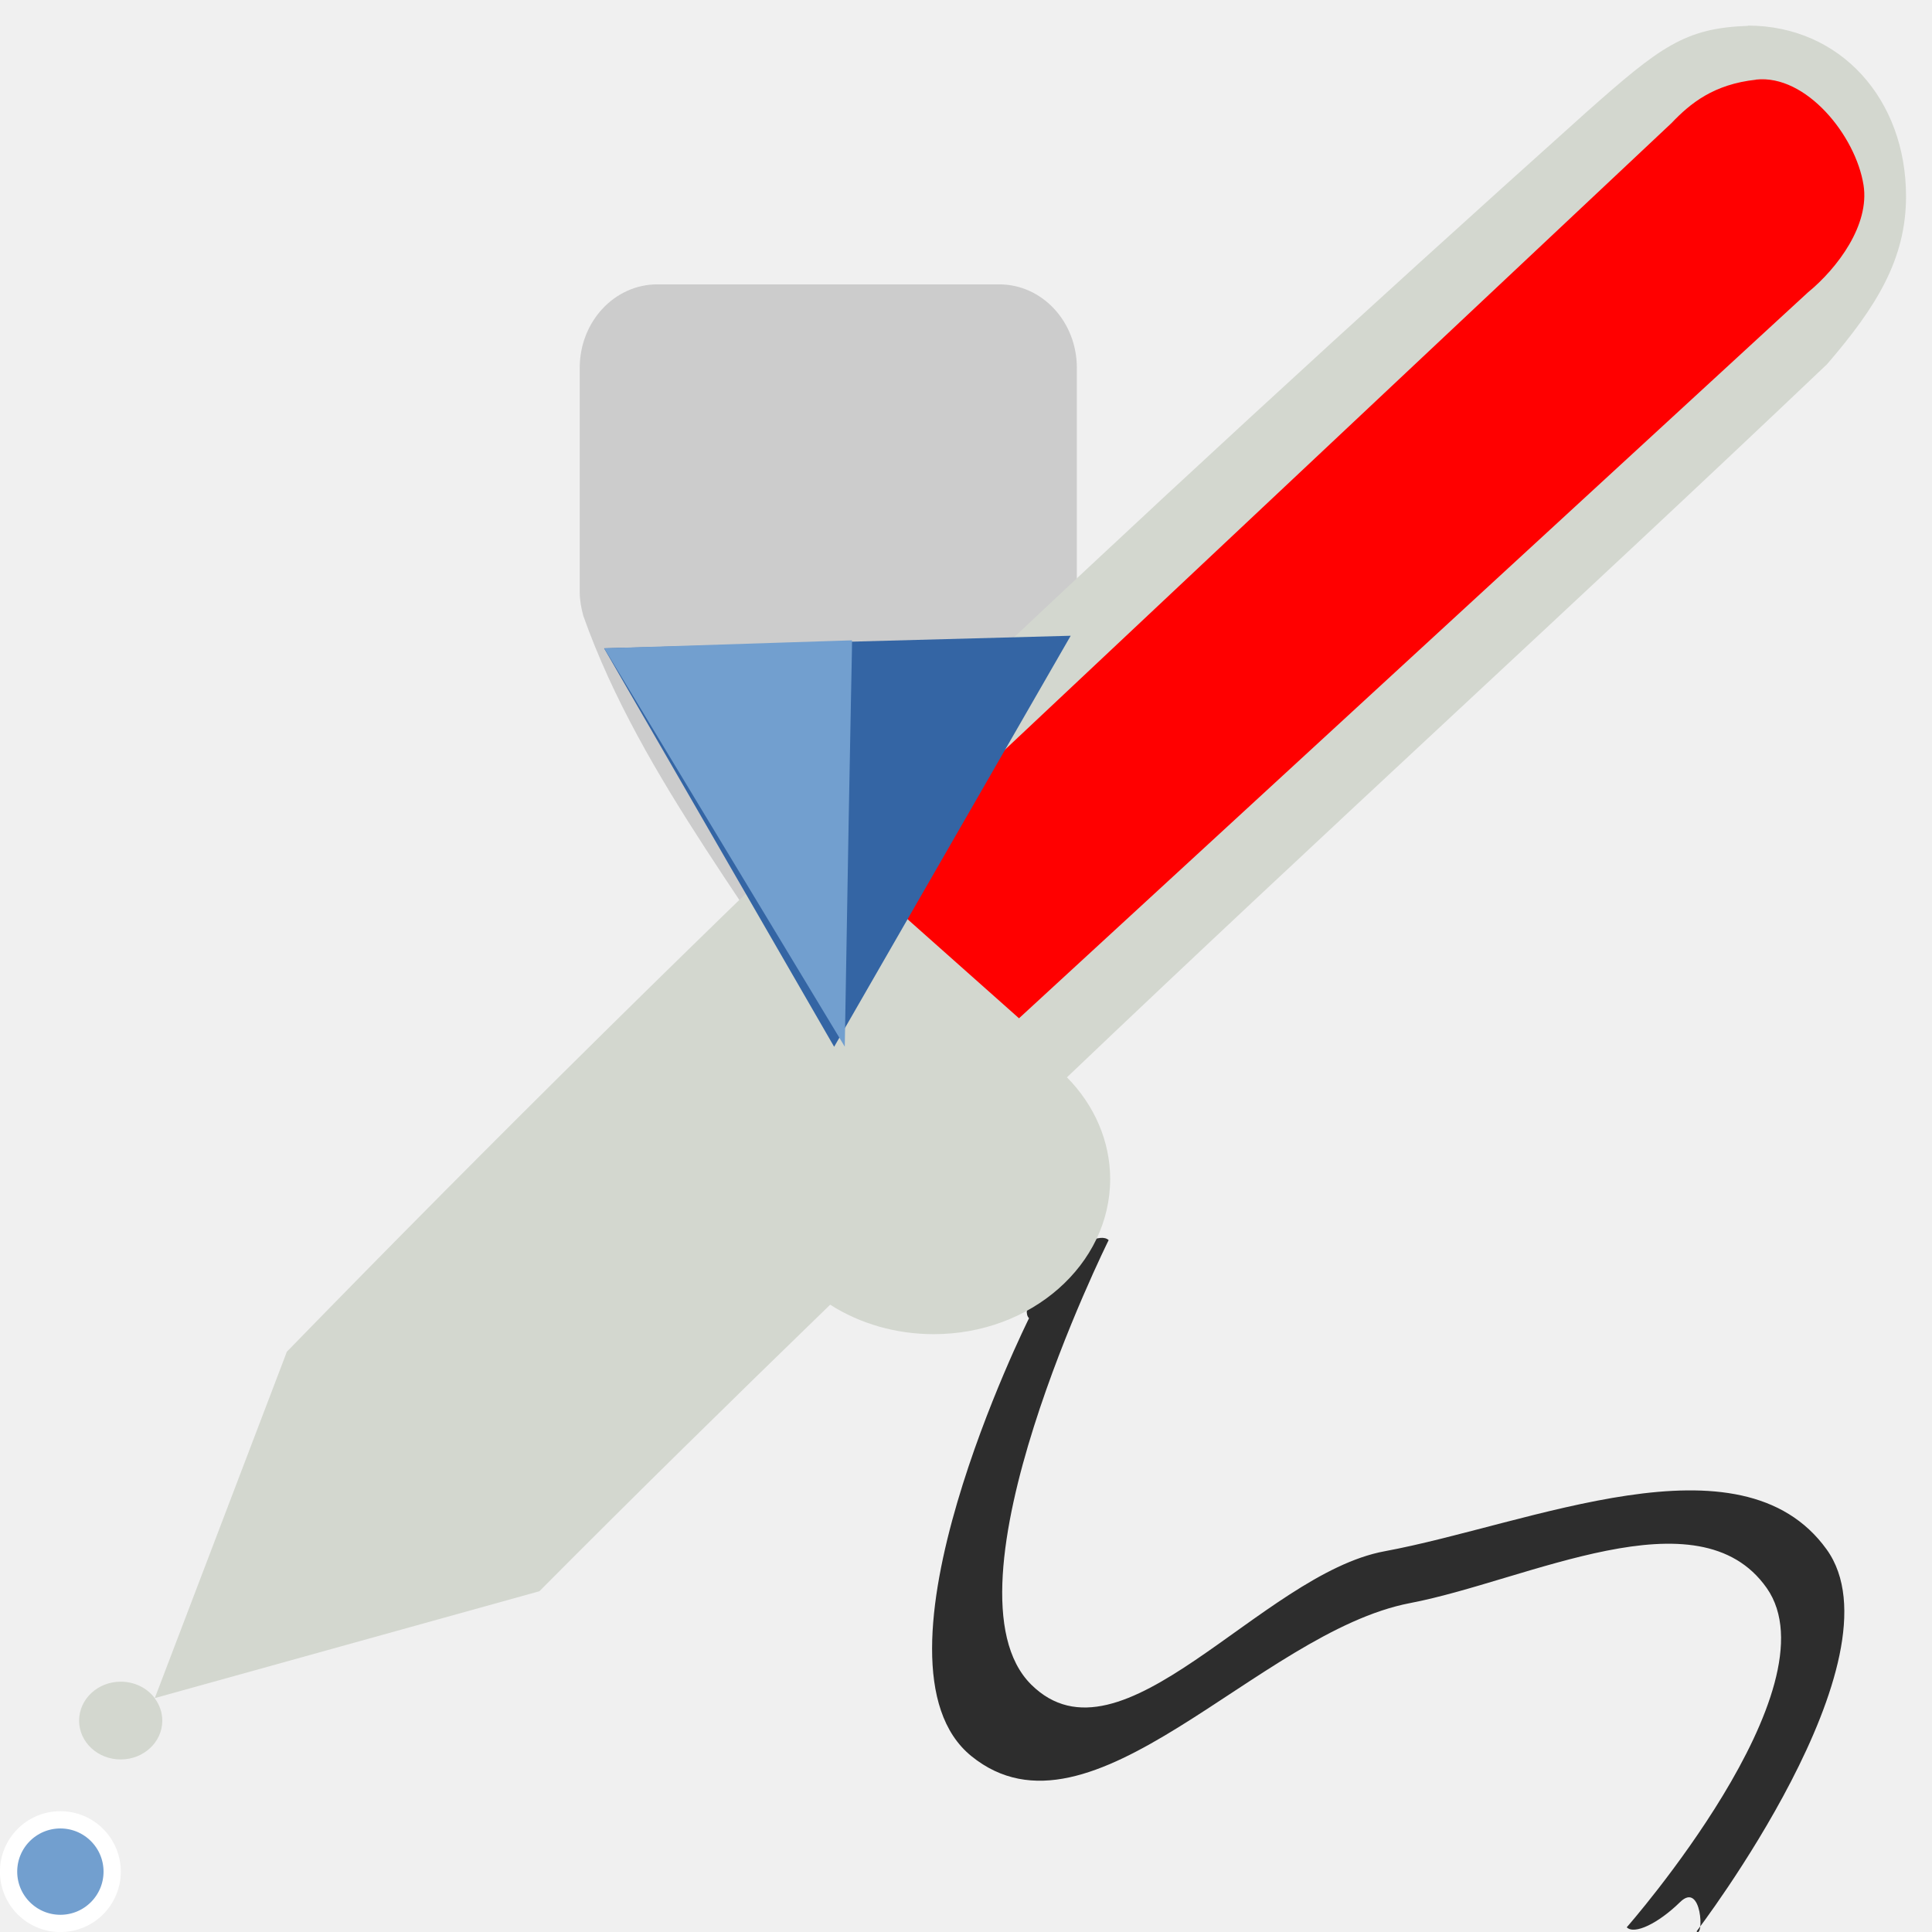
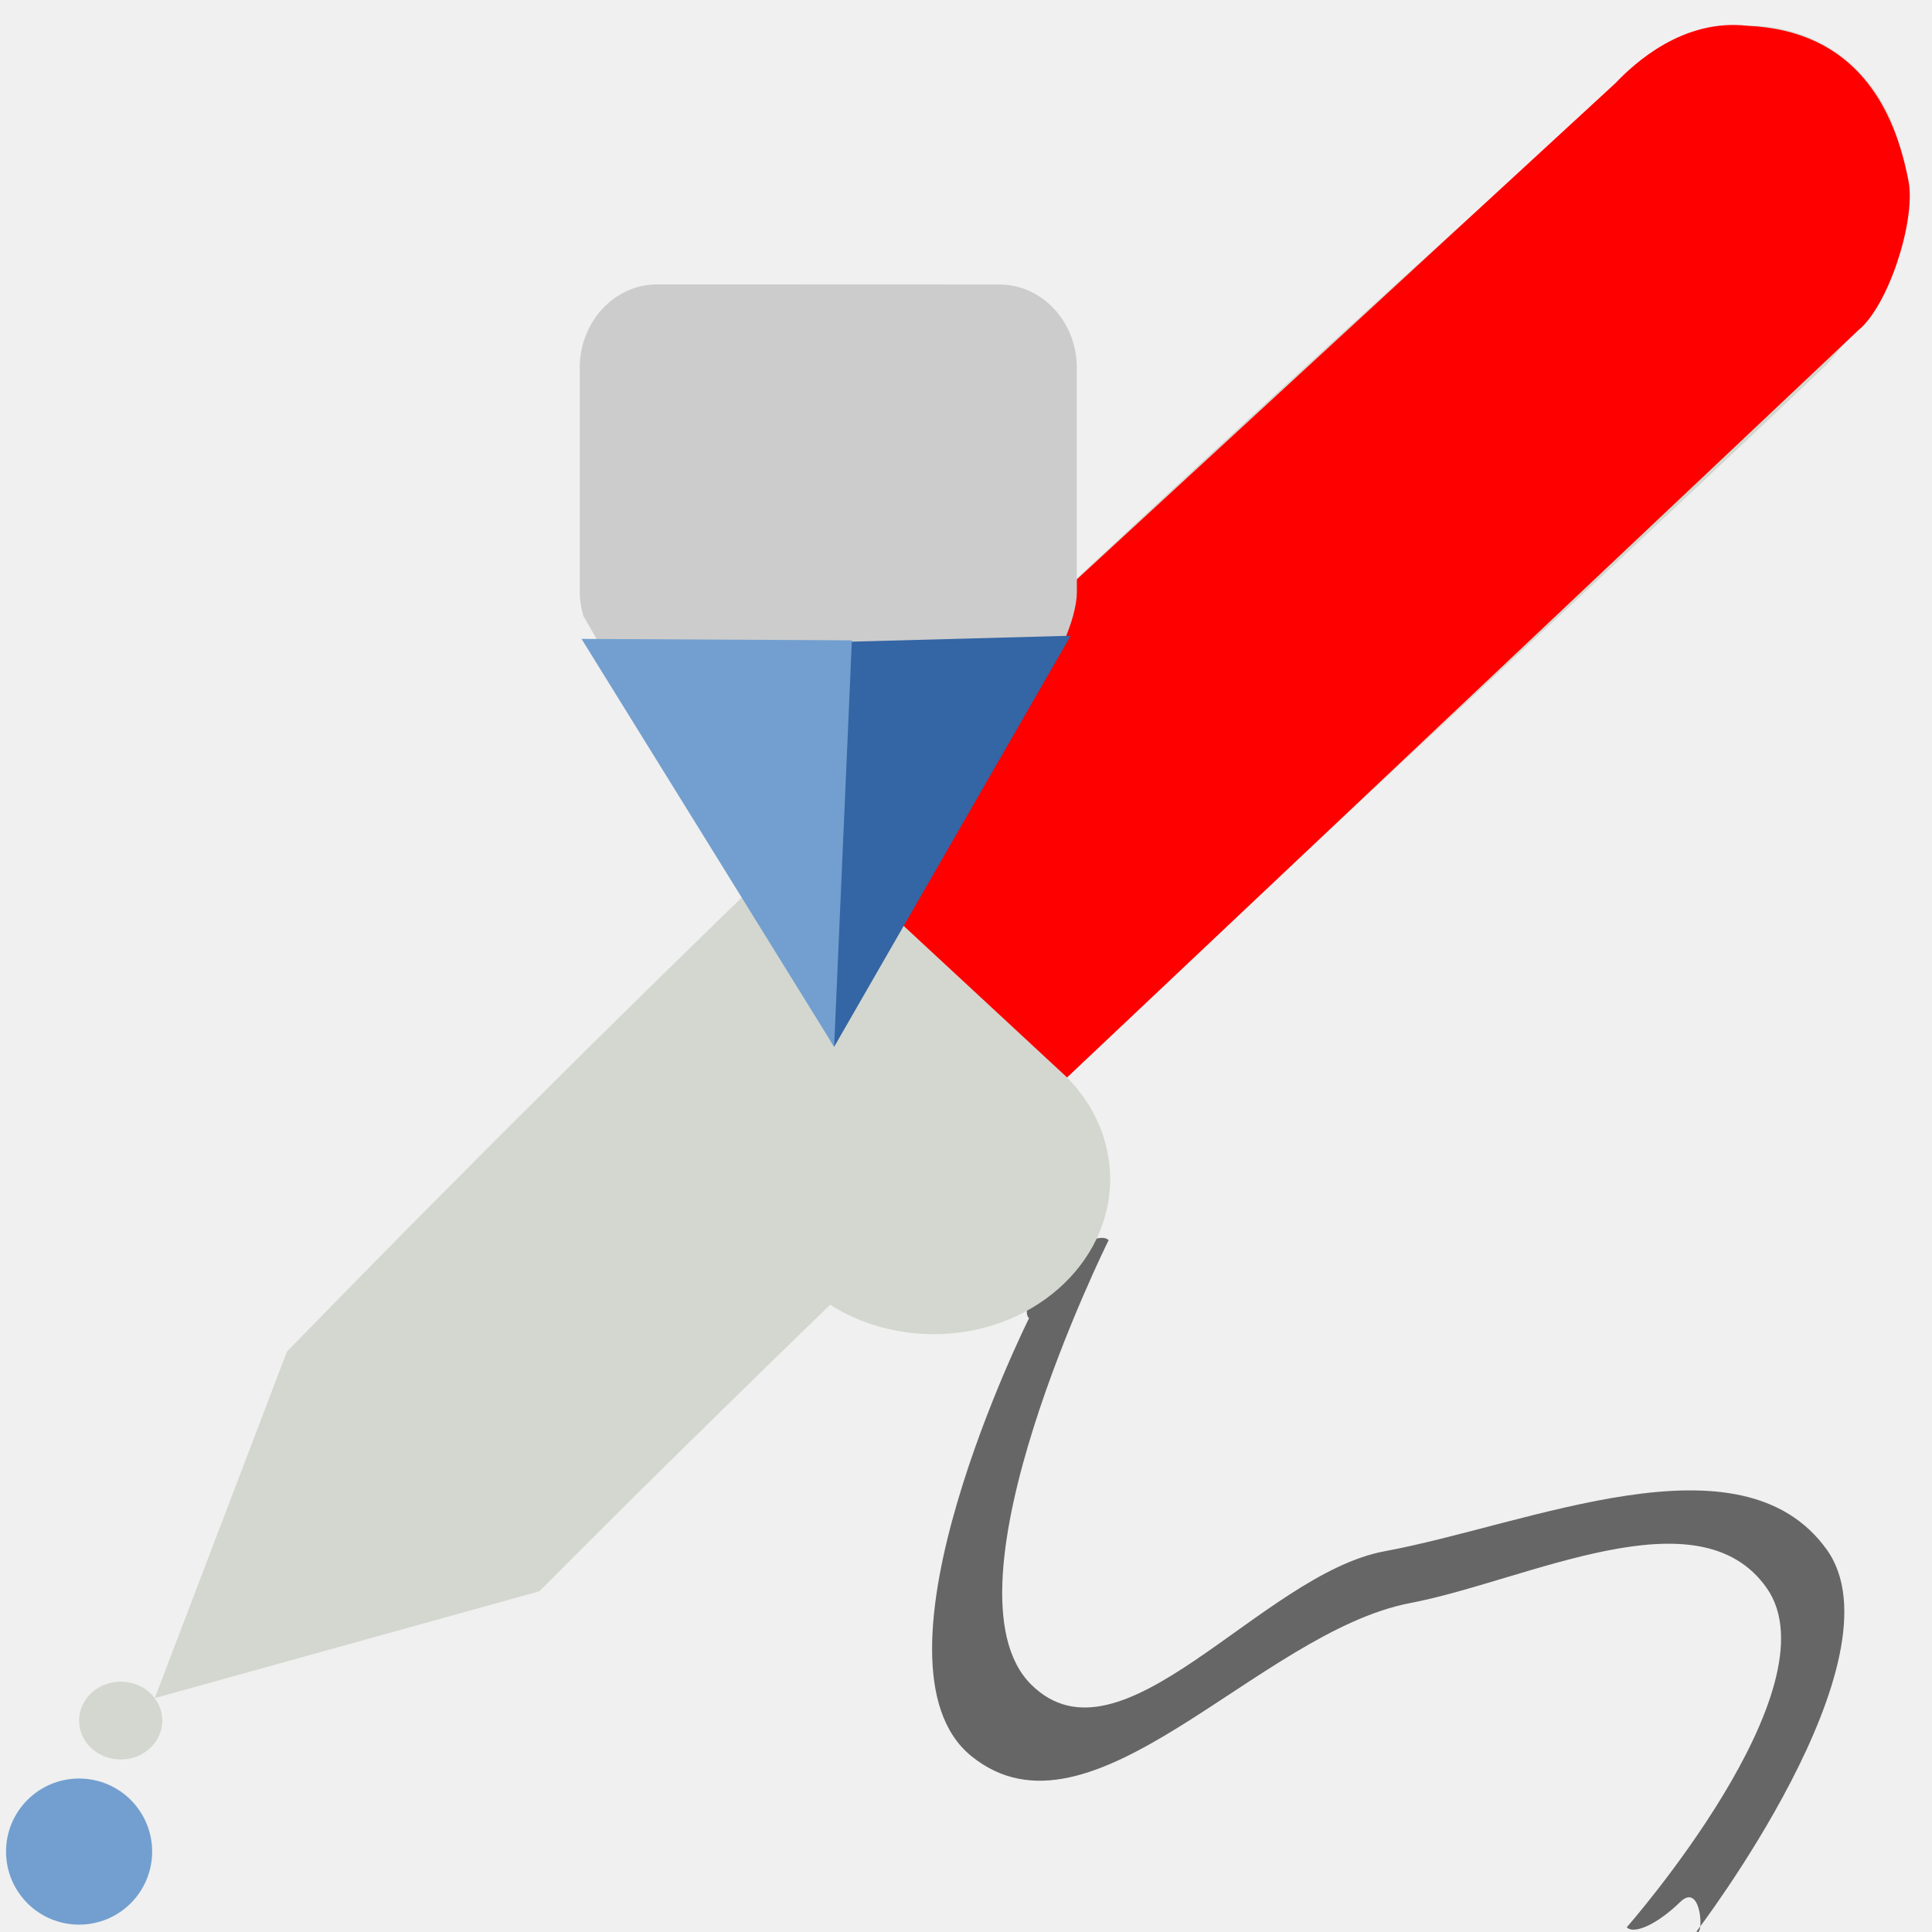
<svg xmlns="http://www.w3.org/2000/svg" xmlns:xlink="http://www.w3.org/1999/xlink" id="svg11300" width="16" height="16" version="1.0" viewBox="0 0 16 16">
  <defs id="defs3">
    <linearGradient id="linearGradient4254">
      <stop id="stop4250" style="stop-color:#d3d7cf" offset="0" />
      <stop id="stop4252" style="stop-color:#fff" offset="1" />
    </linearGradient>
    <linearGradient id="linearGradient4045" x1="-2.293" x2="4.289" y1="1.013" y2="1.013" gradientTransform="matrix(1.2431 -.0062065 .0068789 1.1216 10.069 3.3396)" gradientUnits="userSpaceOnUse">
      <stop id="stop11496" style="stop-color:#ef2929" offset="0" />
      <stop id="stop11498" style="stop-color:#ef2929;stop-opacity:0" offset="1" />
    </linearGradient>
    <linearGradient id="linearGradient4304" x1="8.59" x2="15.262" y1="11.755" y2="11.755" gradientTransform="matrix(1.1325 0 0 1.1303 -2.0108 -.16136)" gradientUnits="userSpaceOnUse">
      <stop id="stop11401" offset="0" />
      <stop id="stop11403" style="stop-opacity:0" offset="1" />
    </linearGradient>
    <linearGradient id="linearGradient4256" x1="7.47" x2="4.625" y1="8.395" y2="10.765" gradientTransform="matrix(1.1322 0 0 1.1629 -2.0381 -.0028837)" gradientUnits="userSpaceOnUse" xlink:href="#linearGradient4254" />
    <linearGradient id="linearGradient3995" x1="13.866" x2="10.768" y1="1.301" y2="4.152" gradientTransform="matrix(1.0412 0 0 1.0344 -.6731 -.40996)" gradientUnits="userSpaceOnUse" xlink:href="#linearGradient4254" />
  </defs>
  <g id="layer1">
    <g id="g4070">
-       <path id="rect4041-4" d="m5.444 2.355c-0.356 0-0.643 0.309-0.643 0.692v1.856c0 0.069 0.013 0.135 0.03 0.198 0.485 1.367 1.482 2.518 2.198 3.773l1.643-3.121c0.148-0.127 0.246-0.629 0.246-0.85v-1.856c0-0.383-0.287-0.692-0.643-0.692z" style="color-rendering:auto;color:#000000;fill:#cccccc;image-rendering:auto;isolation:auto;mix-blend-mode:normal;shape-rendering:auto;solid-color:#000000;stroke-linecap:round;stroke-linejoin:round;stroke-width:0.404;stroke:none" />
-       <path id="rect4287" d="m9.181 10.271s-1.437 2.891-0.641 3.68c0.748 0.741 1.901-0.914 2.926-1.104 1.2-0.222 2.948-1.005 3.661-0.016 0.652 0.904-1.077 3.164-1.077 3.164 0.062 0.063 0.046-0.421-0.136-0.243-0.183 0.179-0.38 0.272-0.442 0.209 0 0 1.741-1.981 1.159-2.81-0.566-0.805-1.985-0.06-2.953 0.125-1.26 0.241-2.639 2.075-3.634 1.267-0.947-0.769 0.478-3.626 0.478-3.626-0.062-0.063 0.035-0.258 0.218-0.437 0.183-0.179 0.38-0.272 0.442-0.209z" style="color-rendering:auto;color:#000000;fill:#2d2d2d;image-rendering:auto;isolation:auto;mix-blend-mode:normal;shape-rendering:auto;solid-color:#000000;stroke:none;stroke-opacity:1;fill-opacity:1" />
-       <path id="rect3979" d="m14.477 0.214c-0.524 0.018-0.728 0.173-1.336 0.712-3.788 3.396-7.288 6.694-10.766 10.269l-0.022 0.059-1.071 2.809 3.185-0.885c0.774-0.779 1.583-1.573 2.408-2.373 0.249 0.159 0.549 0.244 0.857 0.244 0.808 1.6e-4 1.463-0.576 1.462-1.287-8.118e-4 -0.309-0.128-0.607-0.358-0.84 2.112-2.014 4.24-3.951 6.295-5.906 0.411-0.477 0.654-0.871 0.654-1.391-3.99e-4 -0.802-0.542-1.412-1.309-1.413zm-13.195 13.85c-0.064-0.086-0.169-0.137-0.281-0.137-0.191-6.86e-4 -0.346 0.144-0.346 0.323 4.6295e-4 0.178 0.155 0.322 0.346 0.321 0.189-4.32e-4 0.343-0.144 0.343-0.321 1.466e-4 -0.067-0.022-0.131-0.063-0.186z" style="color-rendering:auto;color:#000000;fill:#d3d7cf;image-rendering:auto;isolation:auto;mix-blend-mode:normal;shape-rendering:auto;solid-color:#000000;stroke-linecap:round;stroke-linejoin:round;stroke-width:0.428;stroke:none;fill-opacity:1" />
-       <path id="rect3979-1" d="m14.543 0.66c-0.351 0.038-0.544 0.195-0.701 0.36l-6.679 6.279 1.276 1.134 6.533-6.011c0.246-0.202 0.513-0.559 0.461-0.889-0.065-0.411-0.476-0.918-0.89-0.874z" style="color-rendering:auto;color:#000000;fill:#f00;image-rendering:auto;isolation:auto;mix-blend-mode:normal;shape-rendering:auto;solid-color:#000000;stroke-linecap:round;stroke-linejoin:round;stroke-width:0.811;stroke:none" />
-       <path id="path4003-3" d="m6.908 8.669-1.905-3.3 3.864-0.104z" style="color-rendering:auto;color:#000000;fill:#3465a4;image-rendering:auto;isolation:auto;mix-blend-mode:normal;shape-rendering:auto;solid-color:#000000" />
-       <path id="path4003-3-3" d="M 6.996,8.668 5.004,5.369 7.055,5.303 C 7.06,5.319 7.049,5.478 6.996,8.668 Z" style="color:#000000;isolation:auto;mix-blend-mode:normal;solid-color:#000000;fill:#729fcf;color-rendering:auto;image-rendering:auto;shape-rendering:auto" />
-       <circle id="path4076" transform="scale(1,-1)" cx=".5" cy="-15.5" r=".429" style="fill:#729fcf;stroke-linecap:round;stroke-width:.143;stroke:#fff" />
+       <path id="rect4287" d="m 9.181,10.271 c 0,0 -1.437,2.891 -0.641,3.68 0.748,0.741 1.901,-0.914 2.926,-1.104 1.2,-0.222 2.948,-1.005 3.661,-0.016 0.652,0.904 -1.077,3.164 -1.077,3.164 0.062,0.063 0.046,-0.421 -0.136,-0.243 -0.183,0.179 -0.38,0.272 -0.442,0.209 0,0 1.741,-1.981 1.159,-2.81 -0.566,-0.805 -1.985,-0.06 -2.953,0.125 -1.26,0.241 -2.639,2.075 -3.634,1.267 -0.947,-0.769 0.478,-3.626 0.478,-3.626 -0.062,-0.063 0.035,-0.258 0.218,-0.437 0.183,-0.179 0.38,-0.272 0.442,-0.209 z" style="color:#000000;isolation:auto;mix-blend-mode:normal;solid-color:#000000;fill:#666666;fill-opacity:1;stroke:none;stroke-opacity:1;color-rendering:auto;image-rendering:auto;shape-rendering:auto" />
+       <path id="rect3979" d="m 14.477,0.214 c -0.524,0.018 -0.728,0.173 -1.336,0.712 -3.788,3.396 -7.288,6.694 -10.766,10.269 l -0.022,0.059 -1.071,2.809 3.185,-0.885 c 0.774,-0.779 1.583,-1.573 2.408,-2.373 0.249,0.159 0.549,0.244 0.857,0.244 0.808,1.6e-4 1.463,-0.576 1.462,-1.287 -8.118e-4,-0.309 -0.128,-0.607 -0.358,-0.84 2.112,-2.014 4.24,-3.951 6.295,-5.906 0.411,-0.477 0.654,-0.871 0.654,-1.391 -3.99e-4,-0.802 -0.542,-1.412 -1.309,-1.413 z m -13.195,13.85 C 1.218,13.978 1.113,13.927 1.001,13.927 c -0.191,-6.86e-4 -0.346,0.144 -0.346,0.323 4.6295e-4,0.178 0.155,0.322 0.346,0.321 0.189,-4.32e-4 0.343,-0.144 0.343,-0.321 1.466e-4,-0.067 -0.022,-0.131 -0.063,-0.186 z" style="color:#000000;isolation:auto;mix-blend-mode:normal;solid-color:#000000;fill:#d3d7cf;fill-opacity:1;stroke:none;stroke-width:0.428;stroke-linecap:round;stroke-linejoin:round;color-rendering:auto;image-rendering:auto;shape-rendering:auto" />
+       <path id="rect3979-1" d="M 14.477,0.214 C 13.939,0.15 13.535,0.524 13.378,0.689 L 6.646,6.891 8.837,8.923 15.392,2.733 C 15.638,2.531 15.861,1.842 15.808,1.513 15.692,0.887 15.363,0.256 14.477,0.214 Z" style="color:#000000;isolation:auto;mix-blend-mode:normal;solid-color:#000000;fill:#ff0000;stroke:none;stroke-width:0.811;stroke-linecap:round;stroke-linejoin:round;color-rendering:auto;image-rendering:auto;shape-rendering:auto" />
+       <path id="rect4041-4" d="m 5.444,2.355 c -0.356,0 -0.643,0.309 -0.643,0.692 v 1.856 c 0,0.069 0.013,0.135 0.03,0.198 C 5.52,6.296 6.193,7.414 6.908,8.669 L 8.594,5.644 C 8.742,5.517 8.918,5.124 8.918,4.904 v -1.856 c 0,-0.383 -0.287,-0.692 -0.643,-0.692 z" style="color:#000000;isolation:auto;mix-blend-mode:normal;solid-color:#000000;fill:#cccccc;stroke:none;stroke-width:0.404;stroke-linecap:round;stroke-linejoin:round;color-rendering:auto;image-rendering:auto;shape-rendering:auto" />
+       <path id="path4003-3" d="M 6.908,8.669 5.004,5.369 8.867,5.265 Z" style="color:#000000;isolation:auto;mix-blend-mode:normal;solid-color:#000000;fill:#3465a4;color-rendering:auto;image-rendering:auto;shape-rendering:auto" />
+       <path id="path4003-3-3" d="M 6.908,8.669 4.816,5.291 7.055,5.303 Z" style="color:#000000;isolation:auto;mix-blend-mode:normal;solid-color:#000000;fill:#729fcf;color-rendering:auto;image-rendering:auto;shape-rendering:auto" />
+       <circle id="path4076" transform="scale(1,-1)" cx="0.655" cy="-15.334" style="fill:#729fcf;stroke:none;stroke-width:0.143;stroke-linecap:round" r="0.605" />
    </g>
  </g>
</svg>
